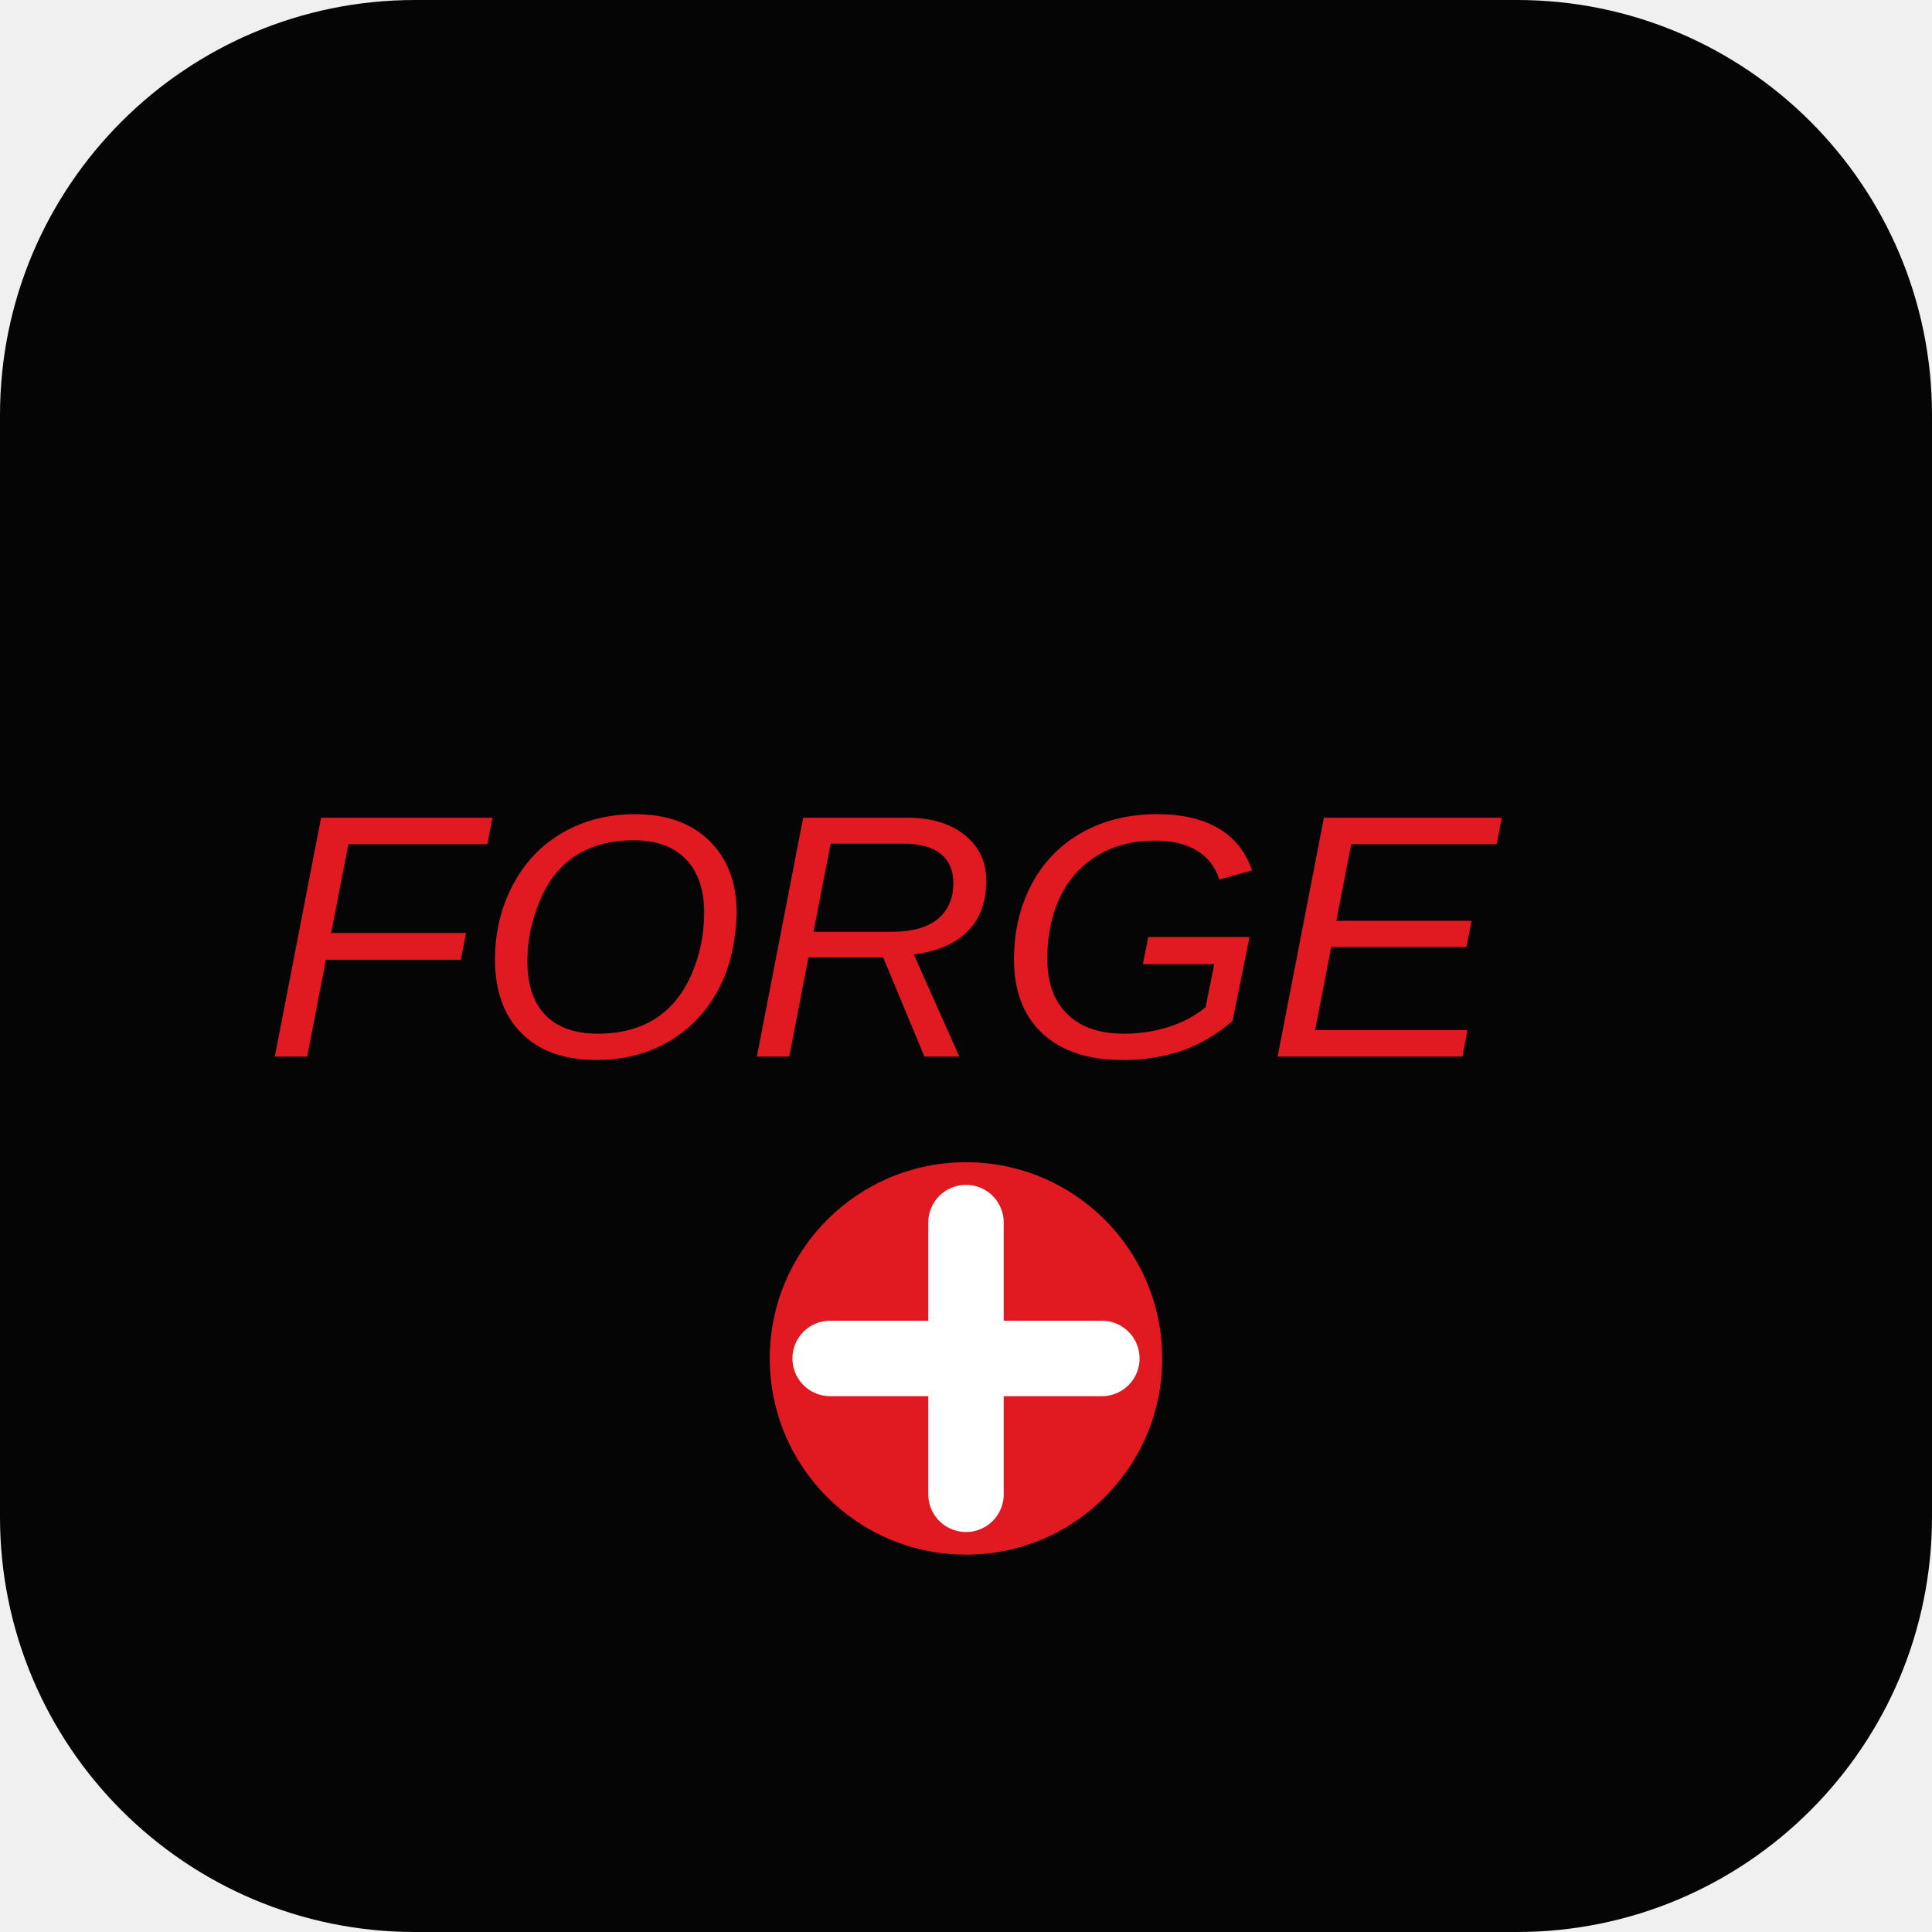
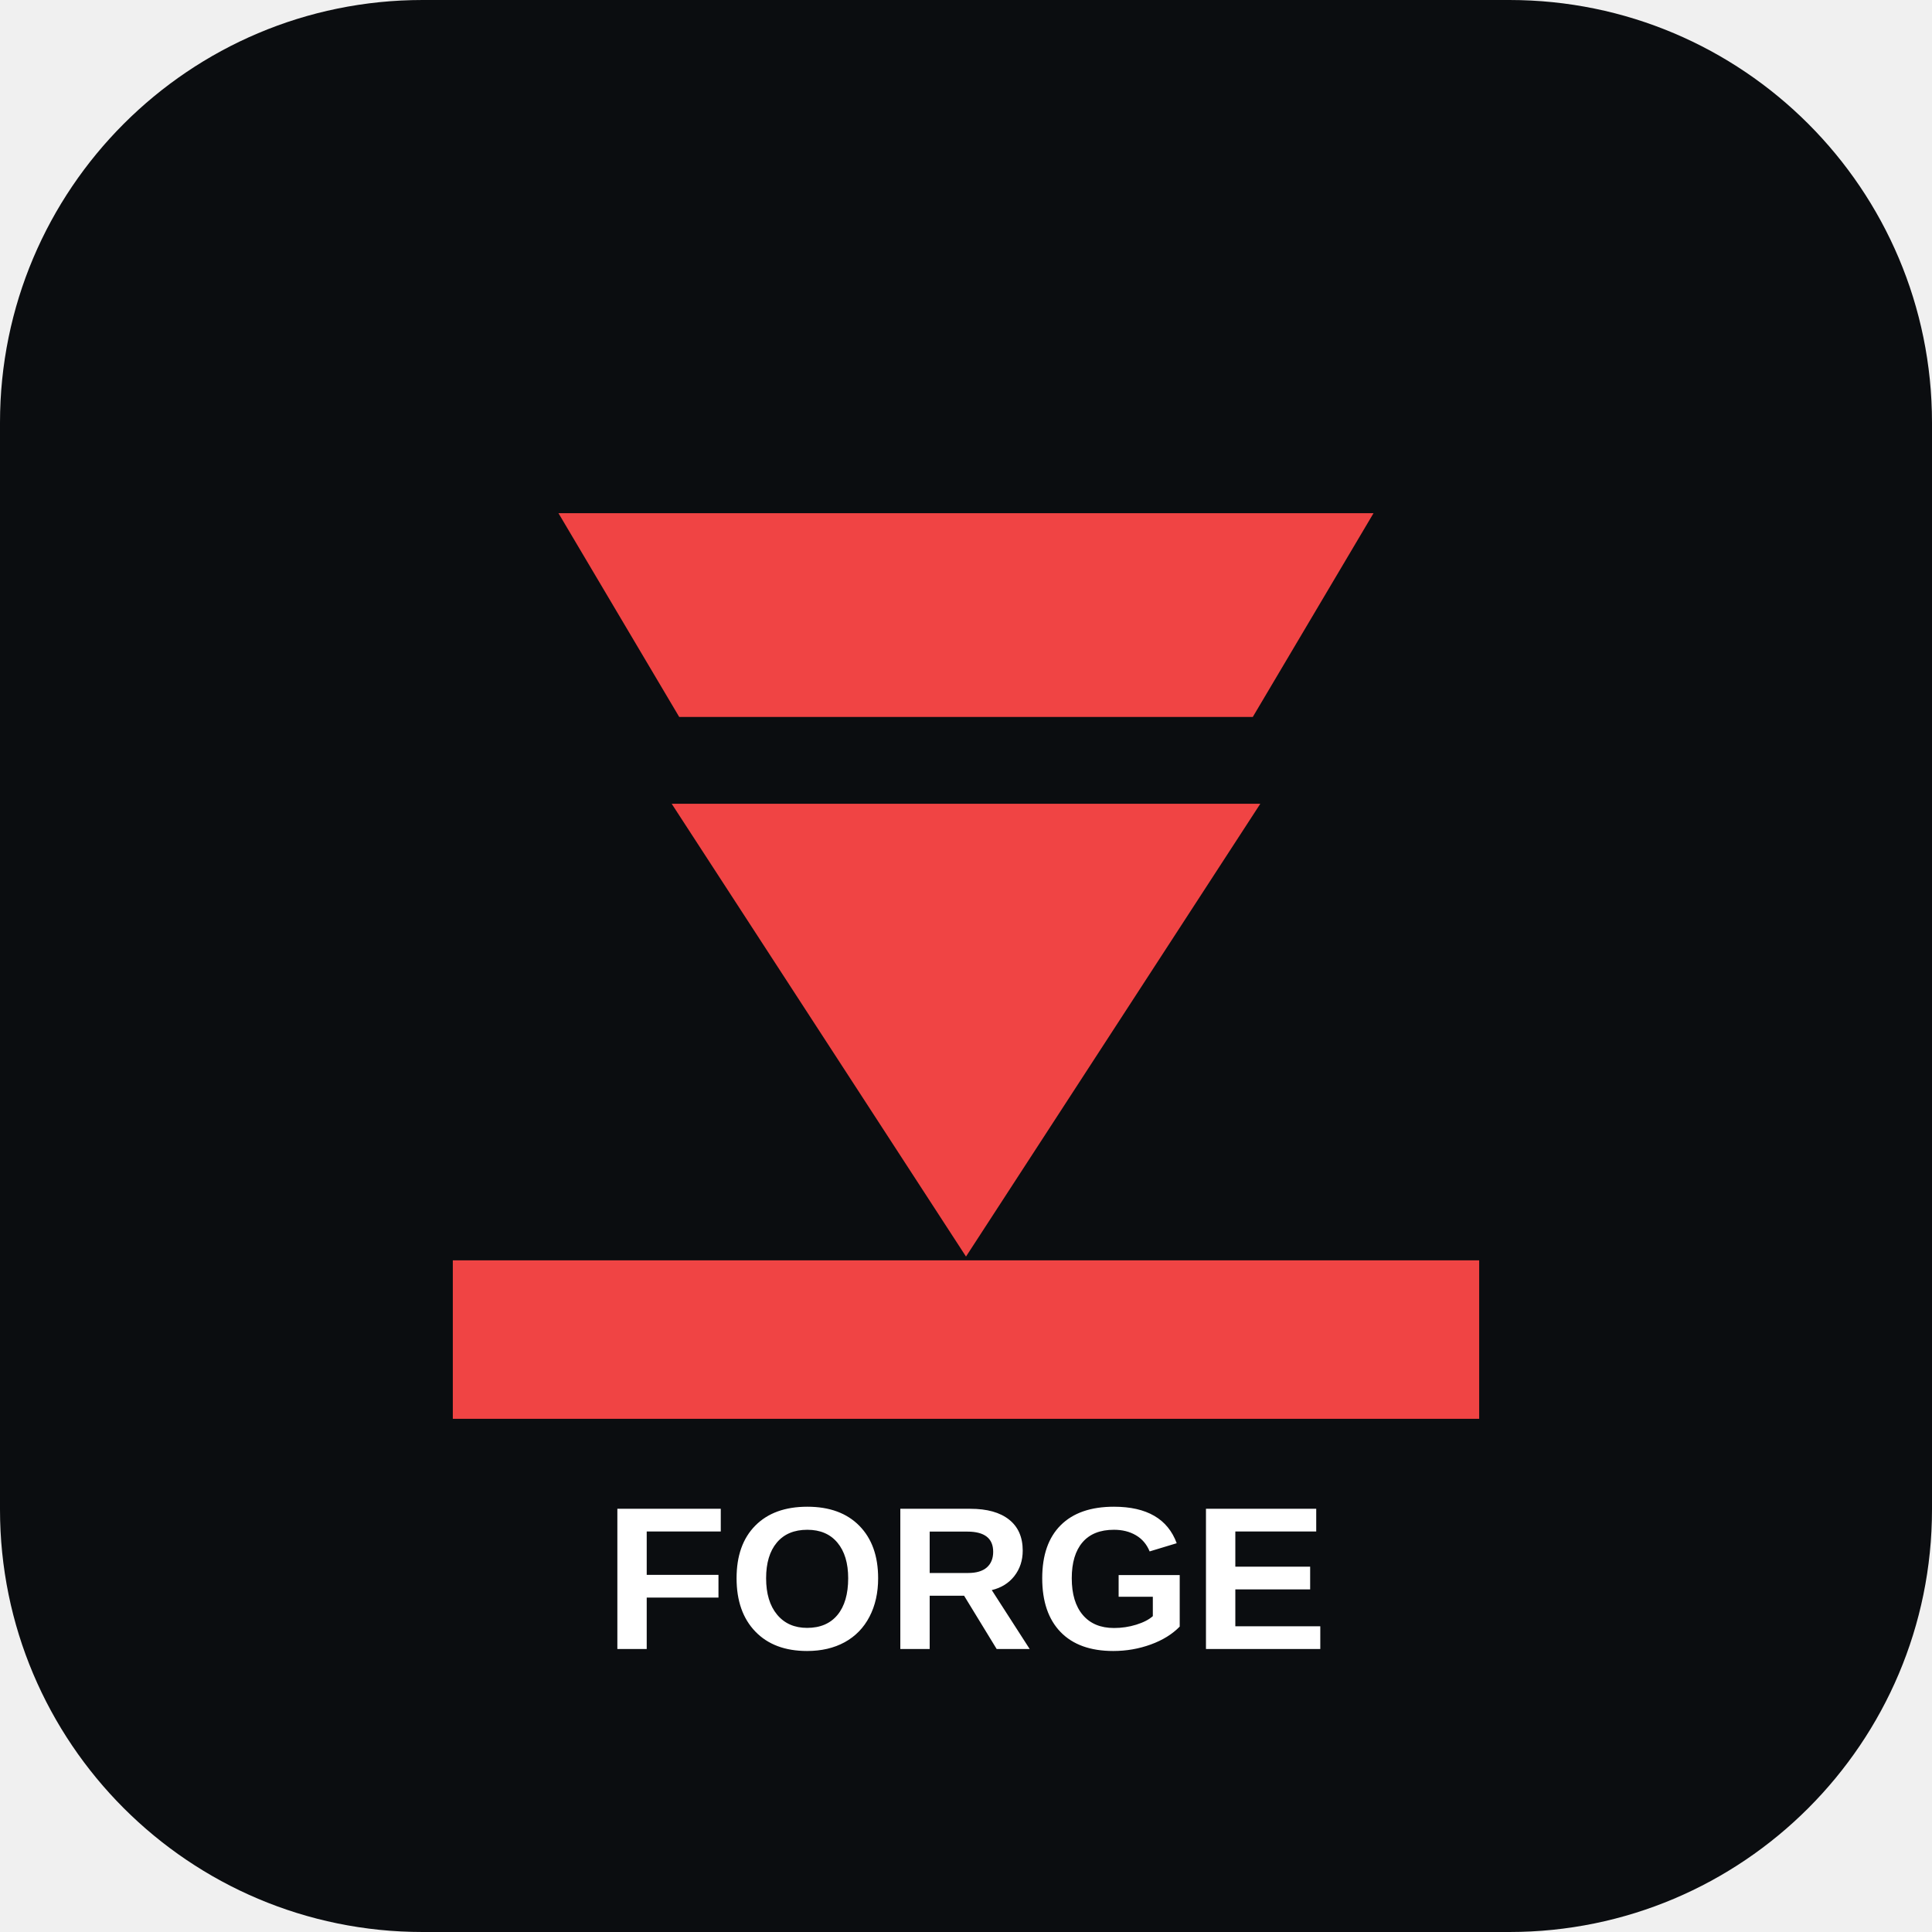
<svg xmlns="http://www.w3.org/2000/svg" viewBox="0 0 512 512">
-   <rect width="512" height="512" rx="110" fill="#050505" />
-   <text x="70" y="280" font-size="92" font-family="Arial Black, Arial" font-style="italic" fill="#e11920">FORGE</text>
-   <circle cx="256" cy="360" r="52" fill="#e11920" />
-   <path d="M220 360h72M256 324v72" stroke="#fff" stroke-width="20" stroke-linecap="round" />
+   <rect width="512" height="512" rx="112" fill="#0b0d10" />
+   <path d="M120 334h272v42H120zM148 136h216l-32 54H180zM178 213h156l-78 120z" fill="#f04444" />
+   <text x="256" y="437" text-anchor="middle" font-family="Arial" font-size="54" font-weight="900" fill="#fff">FORGE</text>
</svg>
